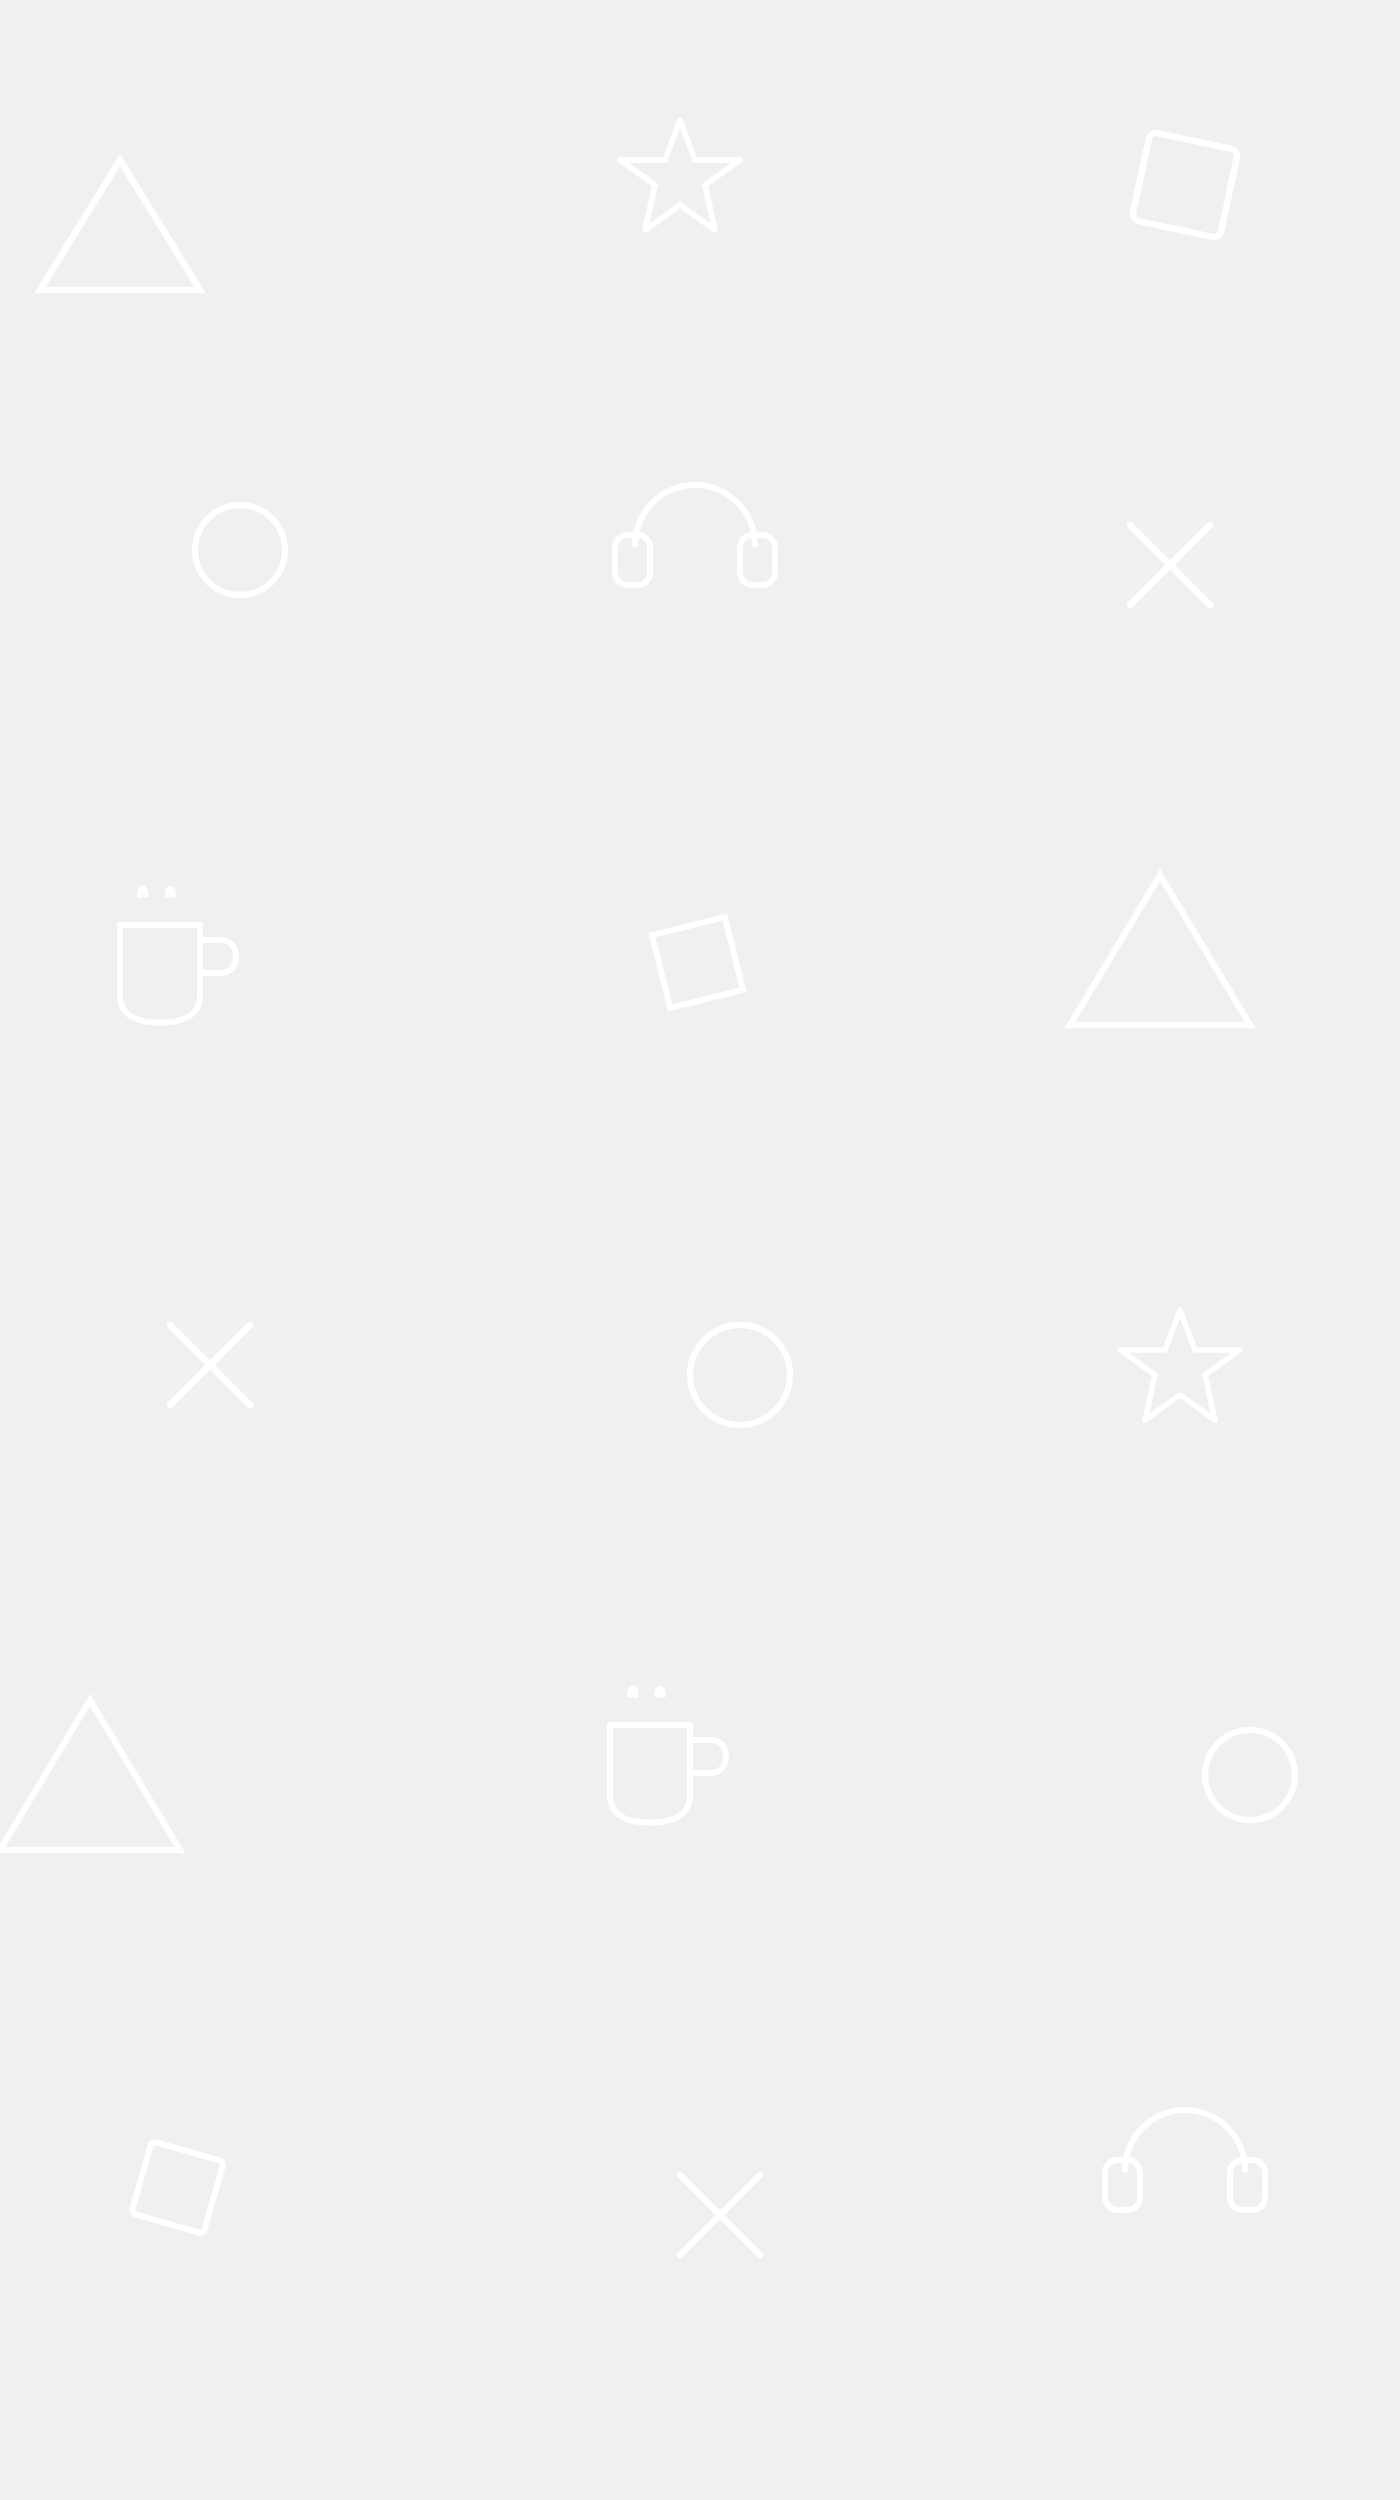
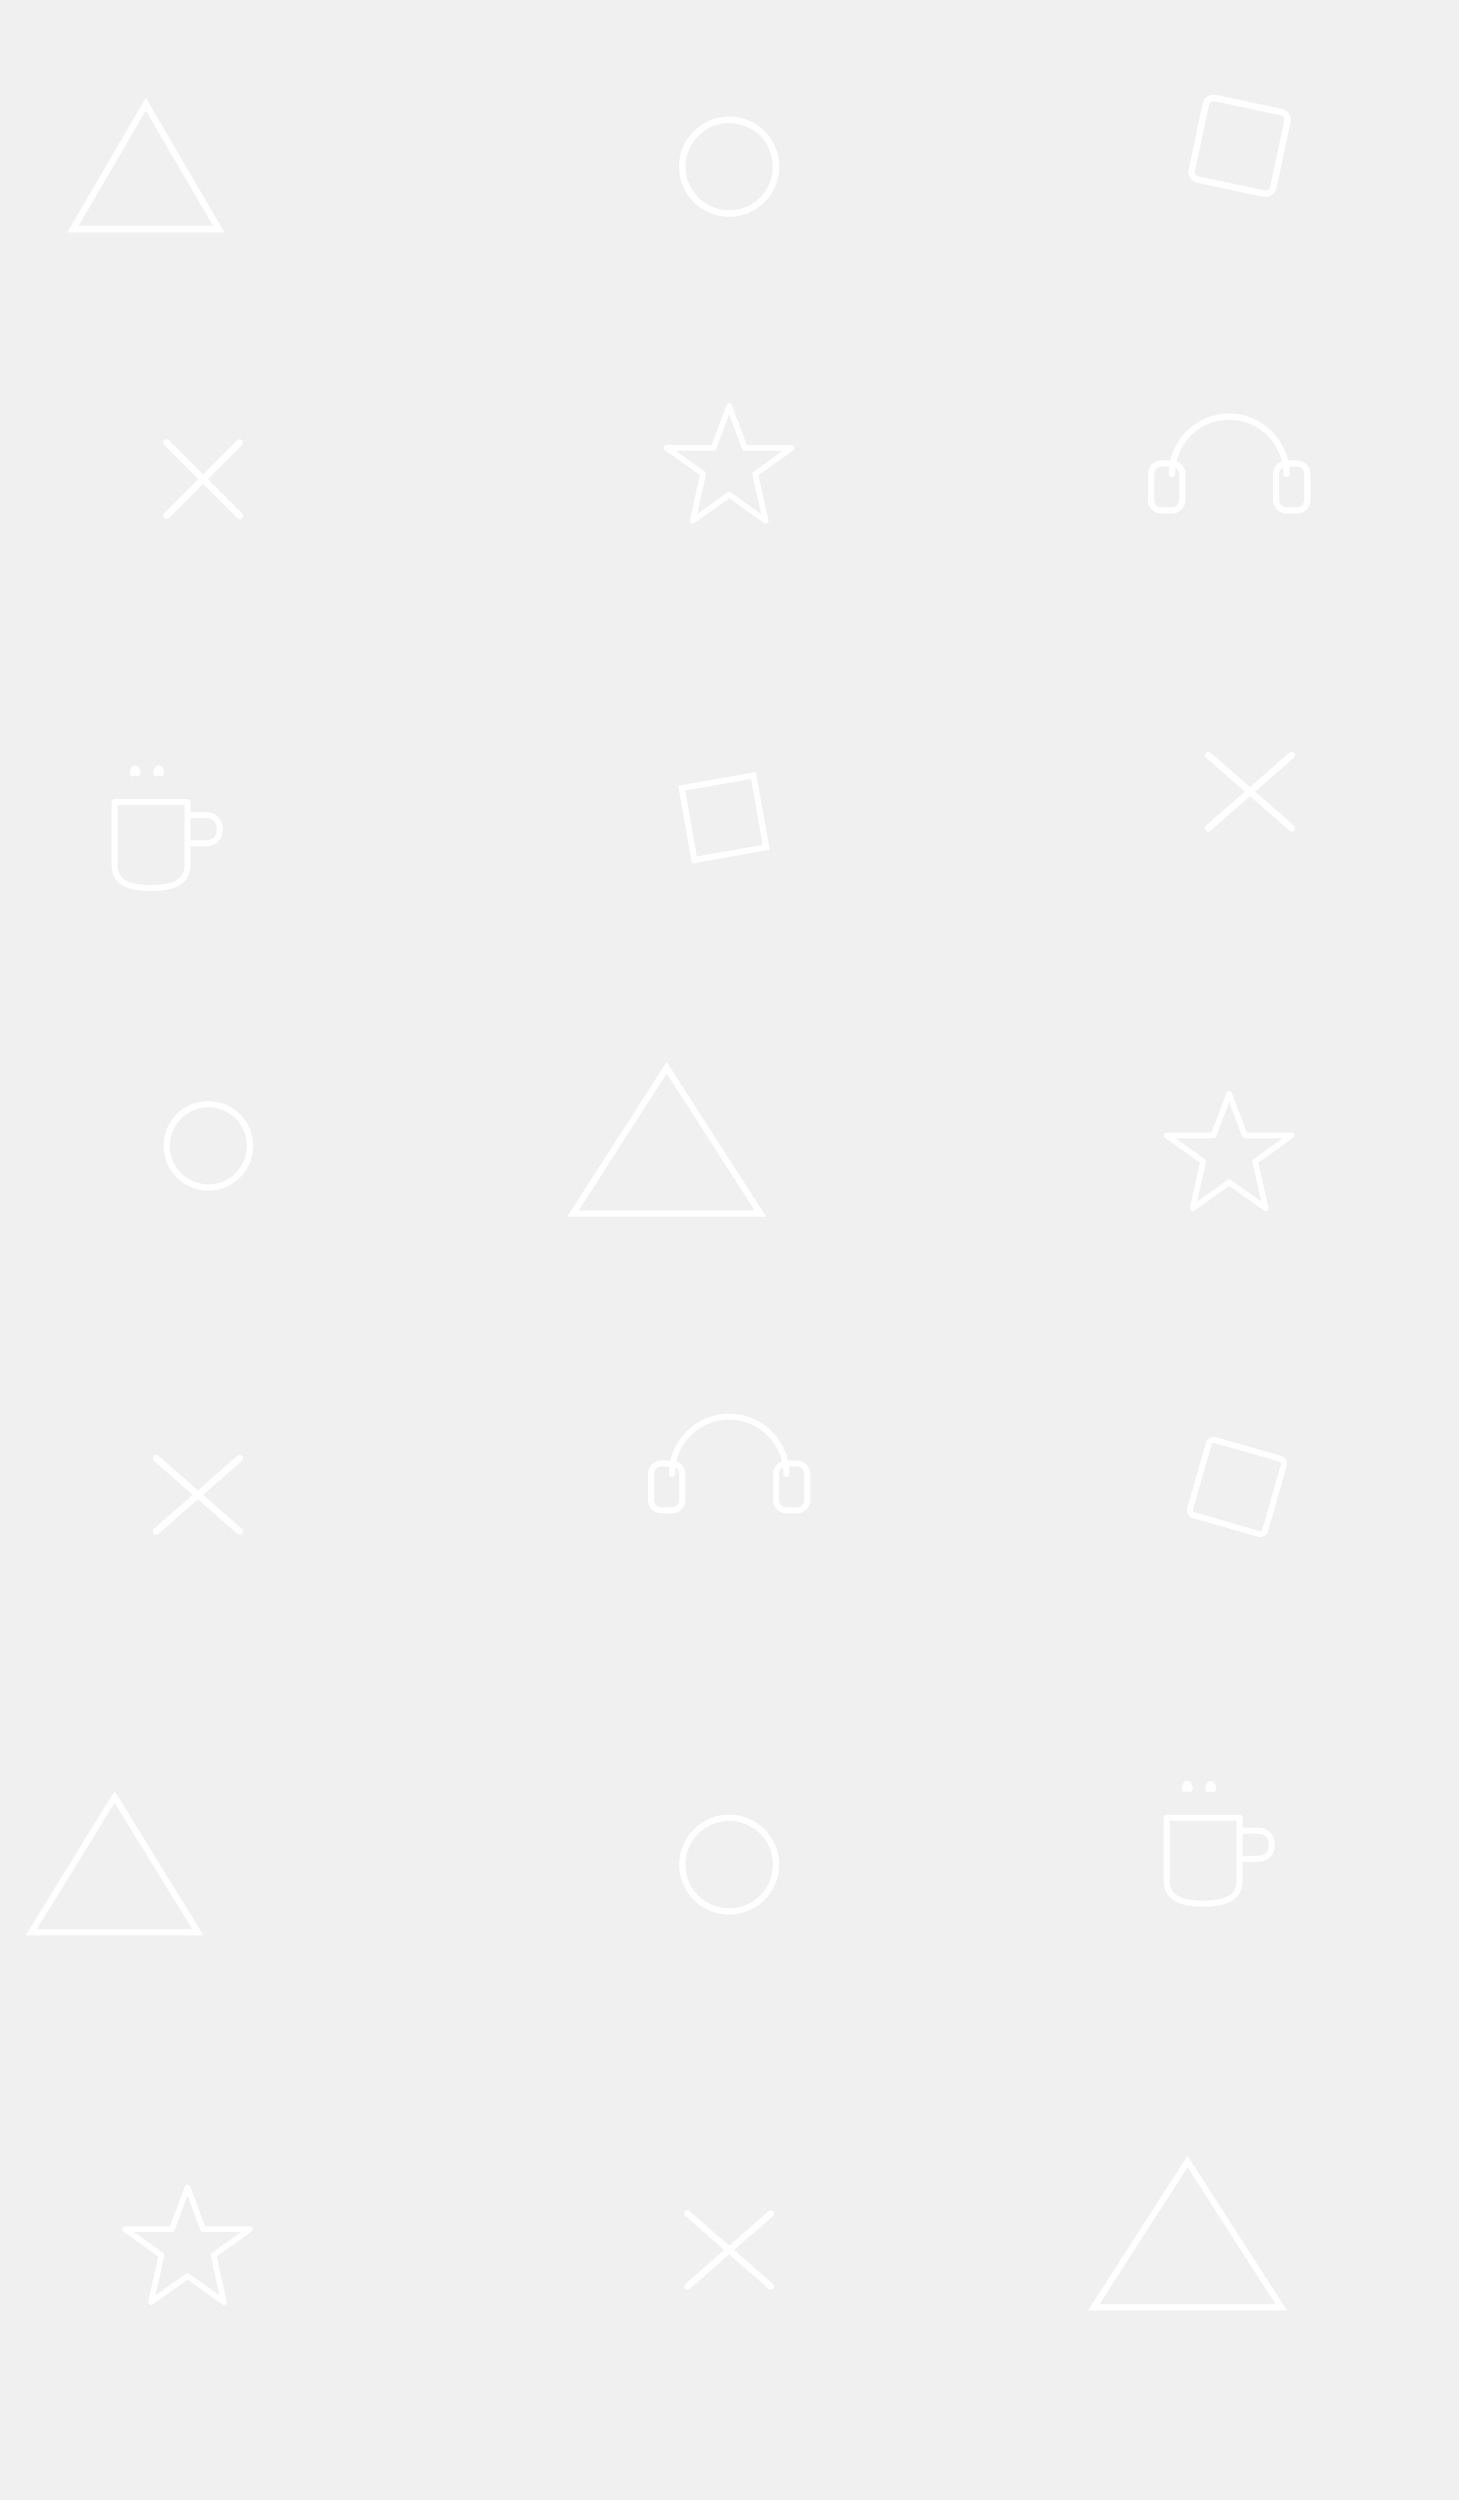
- <svg xmlns="http://www.w3.org/2000/svg" viewBox="0 0 280 500" width="280" height="500" fill="none">
-   <path d="M24 32 L40 58 H8 Z" stroke="white" stroke-width="1.3" />
-   <path d="M136 24 L139 32 L148 32 L141 37 L143 46 L136 41 L129 46 L131 37 L124 32 L133 32 Z" stroke="white" stroke-width="1.15" stroke-linejoin="round" />
-   <rect x="228" y="28" width="18" height="18" rx="1.5" stroke="white" stroke-width="1.3" transform="rotate(12 237 37)" />
-   <circle cx="48" cy="110" r="9" stroke="white" stroke-width="1.25" />
-   <g transform="translate(120 95)" stroke="white" stroke-width="1.2" stroke-linecap="round">
-     <path d="M7 14 A12 12 0 0 1 31 14" />
-     <rect x="3" y="12" width="7" height="10" rx="2.5" />
-     <rect x="28" y="12" width="7" height="10" rx="2.5" />
+ <svg xmlns="http://www.w3.org/2000/svg" viewBox="0 0 280 480" width="280" height="480" fill="none">
+   <path d="M28 20 L42 44 H14 Z" stroke="white" stroke-width="1.25" />
+   <circle cx="140" cy="32" r="9" stroke="white" stroke-width="1.25" />
+   <rect x="230" y="20" width="16" height="16" rx="1.5" stroke="white" stroke-width="1.25" transform="rotate(12 238 28)" />
+   <path d="M32 85 L46 99 M46 85 L32 99" stroke="white" stroke-width="1.3" stroke-linecap="round" />
+   <path d="M140 78 L143 86 L152 86 L145 91 L147 100 L140 95 L133 100 L135 91 L128 86 L137 86 Z" stroke="white" stroke-width="1.1" stroke-linejoin="round" />
+   <g transform="translate(218 78)" stroke="white" stroke-width="1.2" stroke-linecap="round">
+     <path d="M7 13 A11 11 0 0 1 29 13" />
+     <rect x="3" y="11" width="6" height="9" rx="2" />
+     <rect x="27" y="11" width="6" height="9" rx="2" />
  </g>
-   <path d="M226 105 L242 121 M242 105 L226 121" stroke="white" stroke-width="1.35" stroke-linecap="round" />
-   <g transform="translate(20 175)" stroke="white" stroke-width="1.2" stroke-linecap="round" stroke-linejoin="round">
-     <path d="M4 10 H20 V24 C20 27.5 17.5 29.5 12 29.5 C6.5 29.5 4 27.5 4 24 Z" />
-     <path d="M20 13 H24 C26 13 27.2 14.3 27.2 16.3 C27.2 18.3 26 19.6 24 19.6 H20" />
-     <path d="M8 4 C8 2.3 9.1 2.3 9.1 4 M13.5 4 C13.5 2.3 14.6 2.3 14.6 4" />
+   <g transform="translate(18 145)" stroke="white" stroke-width="1.15" stroke-linecap="round" stroke-linejoin="round">
+     <path d="M4 9 H18 V21 C18 24 16 25.5 11 25.5 C6 25.5 4 24 4 21 Z" />
+     <path d="M18 11.5 H21.5 C23.2 11.5 24.2 12.6 24.2 14.2 C24.2 15.8 23.2 16.9 21.5 16.9 H18" />
+     <path d="M7.5 3.5 C7.5 2.2 8.4 2.2 8.4 3.5 M12 3.5 C12 2.2 12.9 2.2 12.9 3.5" />
  </g>
-   <rect x="132" y="185" width="15" height="15" stroke="white" stroke-width="1.2" transform="rotate(-14 139.5 192.5)" />
-   <path d="M232 175 L250 205 H214 Z" stroke="white" stroke-width="1.25" />
-   <path d="M34 265 L50 281 M50 265 L34 281" stroke="white" stroke-width="1.35" stroke-linecap="round" />
-   <circle cx="148" cy="275" r="10" stroke="white" stroke-width="1.25" />
-   <path d="M236 262 L239 270 L248 270 L241 275 L243 284 L236 279 L229 284 L231 275 L224 270 L233 270 Z" stroke="white" stroke-width="1.1" stroke-linejoin="round" />
-   <path d="M18 340 L36 370 H0 Z" stroke="white" stroke-width="1.25" />
-   <g transform="translate(118 335)" stroke="white" stroke-width="1.2" stroke-linecap="round" stroke-linejoin="round">
-     <path d="M4 10 H20 V24 C20 27.5 17.5 29.5 12 29.5 C6.5 29.5 4 27.5 4 24 Z" />
-     <path d="M20 13 H24 C26 13 27.2 14.3 27.2 16.3 C27.2 18.3 26 19.6 24 19.6 H20" />
-     <path d="M8 4 C8 2.3 9.1 2.3 9.1 4 M13.5 4 C13.5 2.3 14.6 2.3 14.6 4" />
+   <rect x="132" y="150" width="14" height="14" stroke="white" stroke-width="1.15" transform="rotate(-10 139 157)" />
+   <path d="M232 145 L248 159 M248 145 L232 159" stroke="white" stroke-width="1.3" stroke-linecap="round" />
+   <circle cx="40" cy="220" r="8" stroke="white" stroke-width="1.2" />
+   <path d="M128 205 L146 233 H110 Z" stroke="white" stroke-width="1.2" />
+   <path d="M236 210 L239 218 L248 218 L241 223 L243 232 L236 227 L229 232 L231 223 L224 218 L233 218 Z" stroke="white" stroke-width="1.1" stroke-linejoin="round" />
+   <path d="M30 280 L46 294 M46 280 L30 294" stroke="white" stroke-width="1.3" stroke-linecap="round" />
+   <g transform="translate(122 270)" stroke="white" stroke-width="1.15" stroke-linecap="round">
+     <path d="M7 13 A11 11 0 0 1 29 13" />
+     <rect x="3" y="11" width="6" height="9" rx="2" />
+     <rect x="27" y="11" width="6" height="9" rx="2" />
  </g>
-   <circle cx="250" cy="355" r="9" stroke="white" stroke-width="1.25" />
-   <rect x="28" y="430" width="15" height="15" rx="1" stroke="white" stroke-width="1.2" transform="rotate(16 35.5 437.5)" />
-   <path d="M136 435 L152 451 M152 435 L136 451" stroke="white" stroke-width="1.3" stroke-linecap="round" />
-   <g transform="translate(218 420)" stroke="white" stroke-width="1.2" stroke-linecap="round">
-     <path d="M7 14 A12 12 0 0 1 31 14" />
-     <rect x="3" y="12" width="7" height="10" rx="2.5" />
-     <rect x="28" y="12" width="7" height="10" rx="2.5" />
+   <rect x="230" y="278" width="15" height="15" rx="1" stroke="white" stroke-width="1.15" transform="rotate(16 237.5 285.5)" />
+   <path d="M22 345 L38 371 H6 Z" stroke="white" stroke-width="1.2" />
+   <circle cx="140" cy="358" r="9" stroke="white" stroke-width="1.2" />
+   <g transform="translate(220 340)" stroke="white" stroke-width="1.15" stroke-linecap="round" stroke-linejoin="round">
+     <path d="M4 9 H18 V21 C18 24 16 25.5 11 25.5 C6 25.5 4 24 4 21 Z" />
+     <path d="M18 11.5 H21.5 C23.2 11.5 24.2 12.6 24.2 14.2 C24.2 15.8 23.2 16.9 21.5 16.9 H18" />
+     <path d="M7.5 3.5 C7.5 2.2 8.4 2.2 8.4 3.5 M12 3.5 C12 2.2 12.9 2.2 12.9 3.5" />
  </g>
+   <path d="M36 420 L39 428 L48 428 L41 433 L43 442 L36 437 L29 442 L31 433 L24 428 L33 428 Z" stroke="white" stroke-width="1.1" stroke-linejoin="round" />
+   <path d="M132 425 L148 439 M148 425 L132 439" stroke="white" stroke-width="1.25" stroke-linecap="round" />
+   <path d="M228 415 L246 443 H210 Z" stroke="white" stroke-width="1.2" />
</svg>
